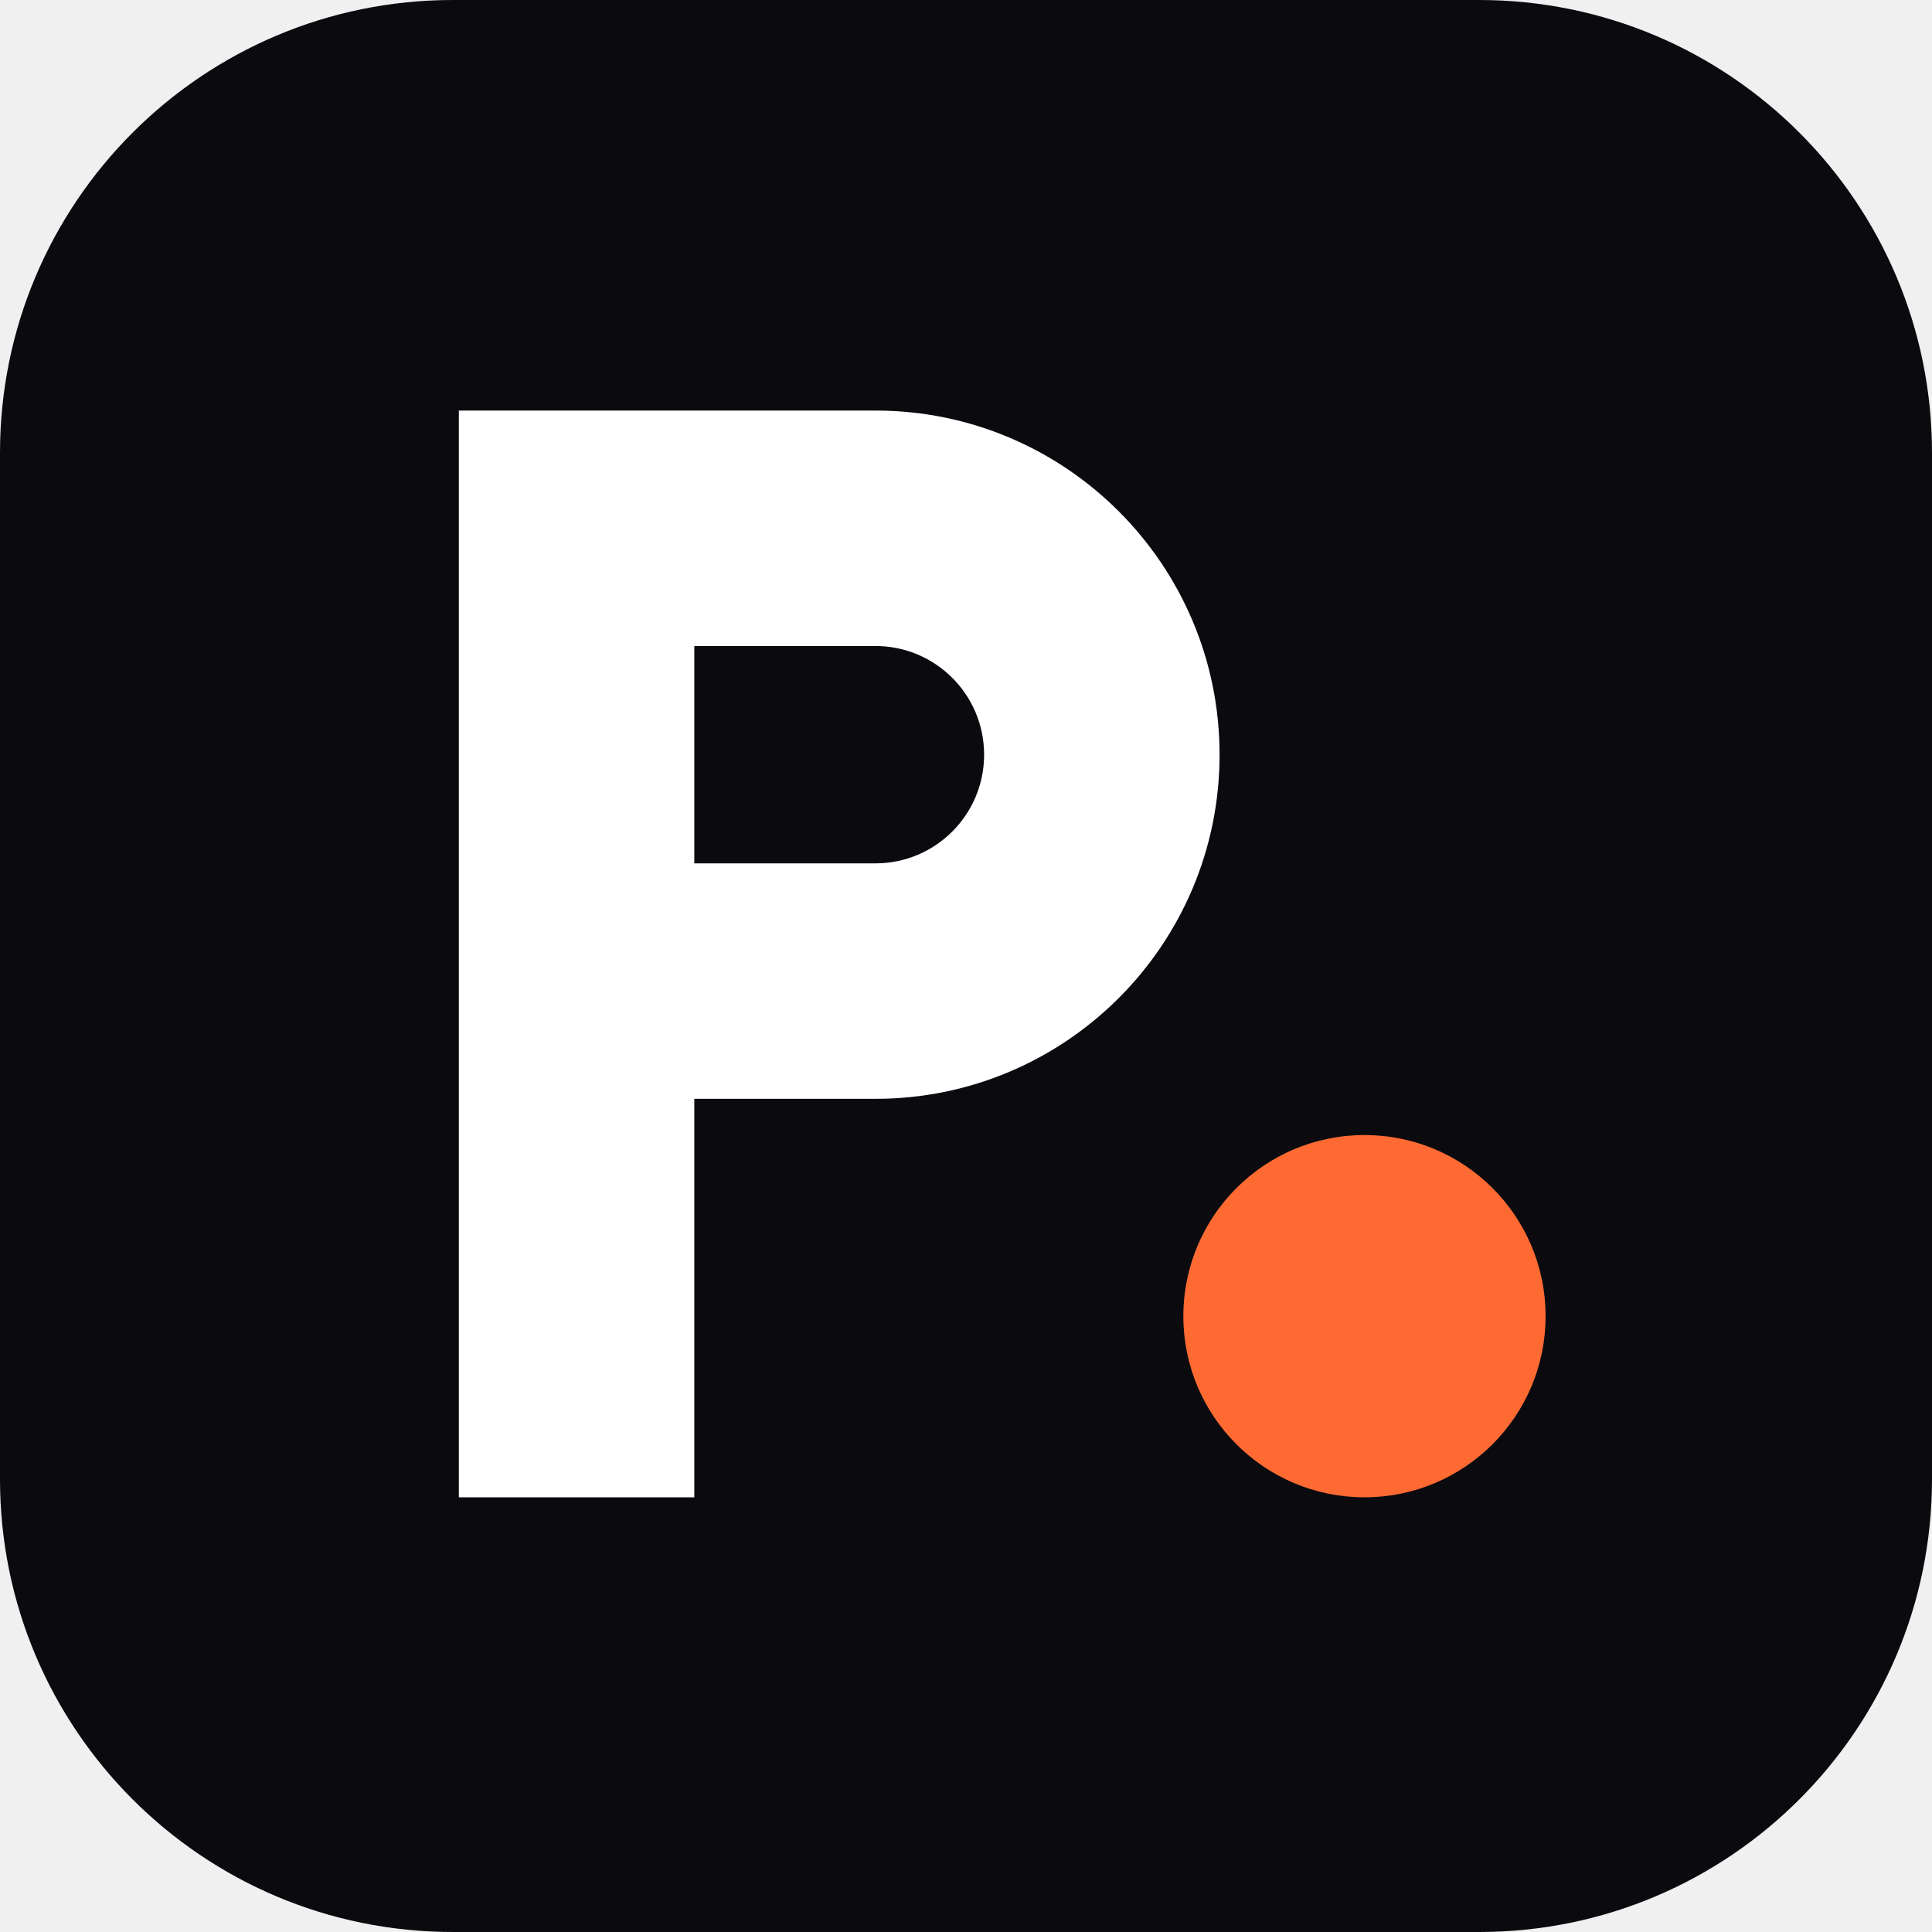
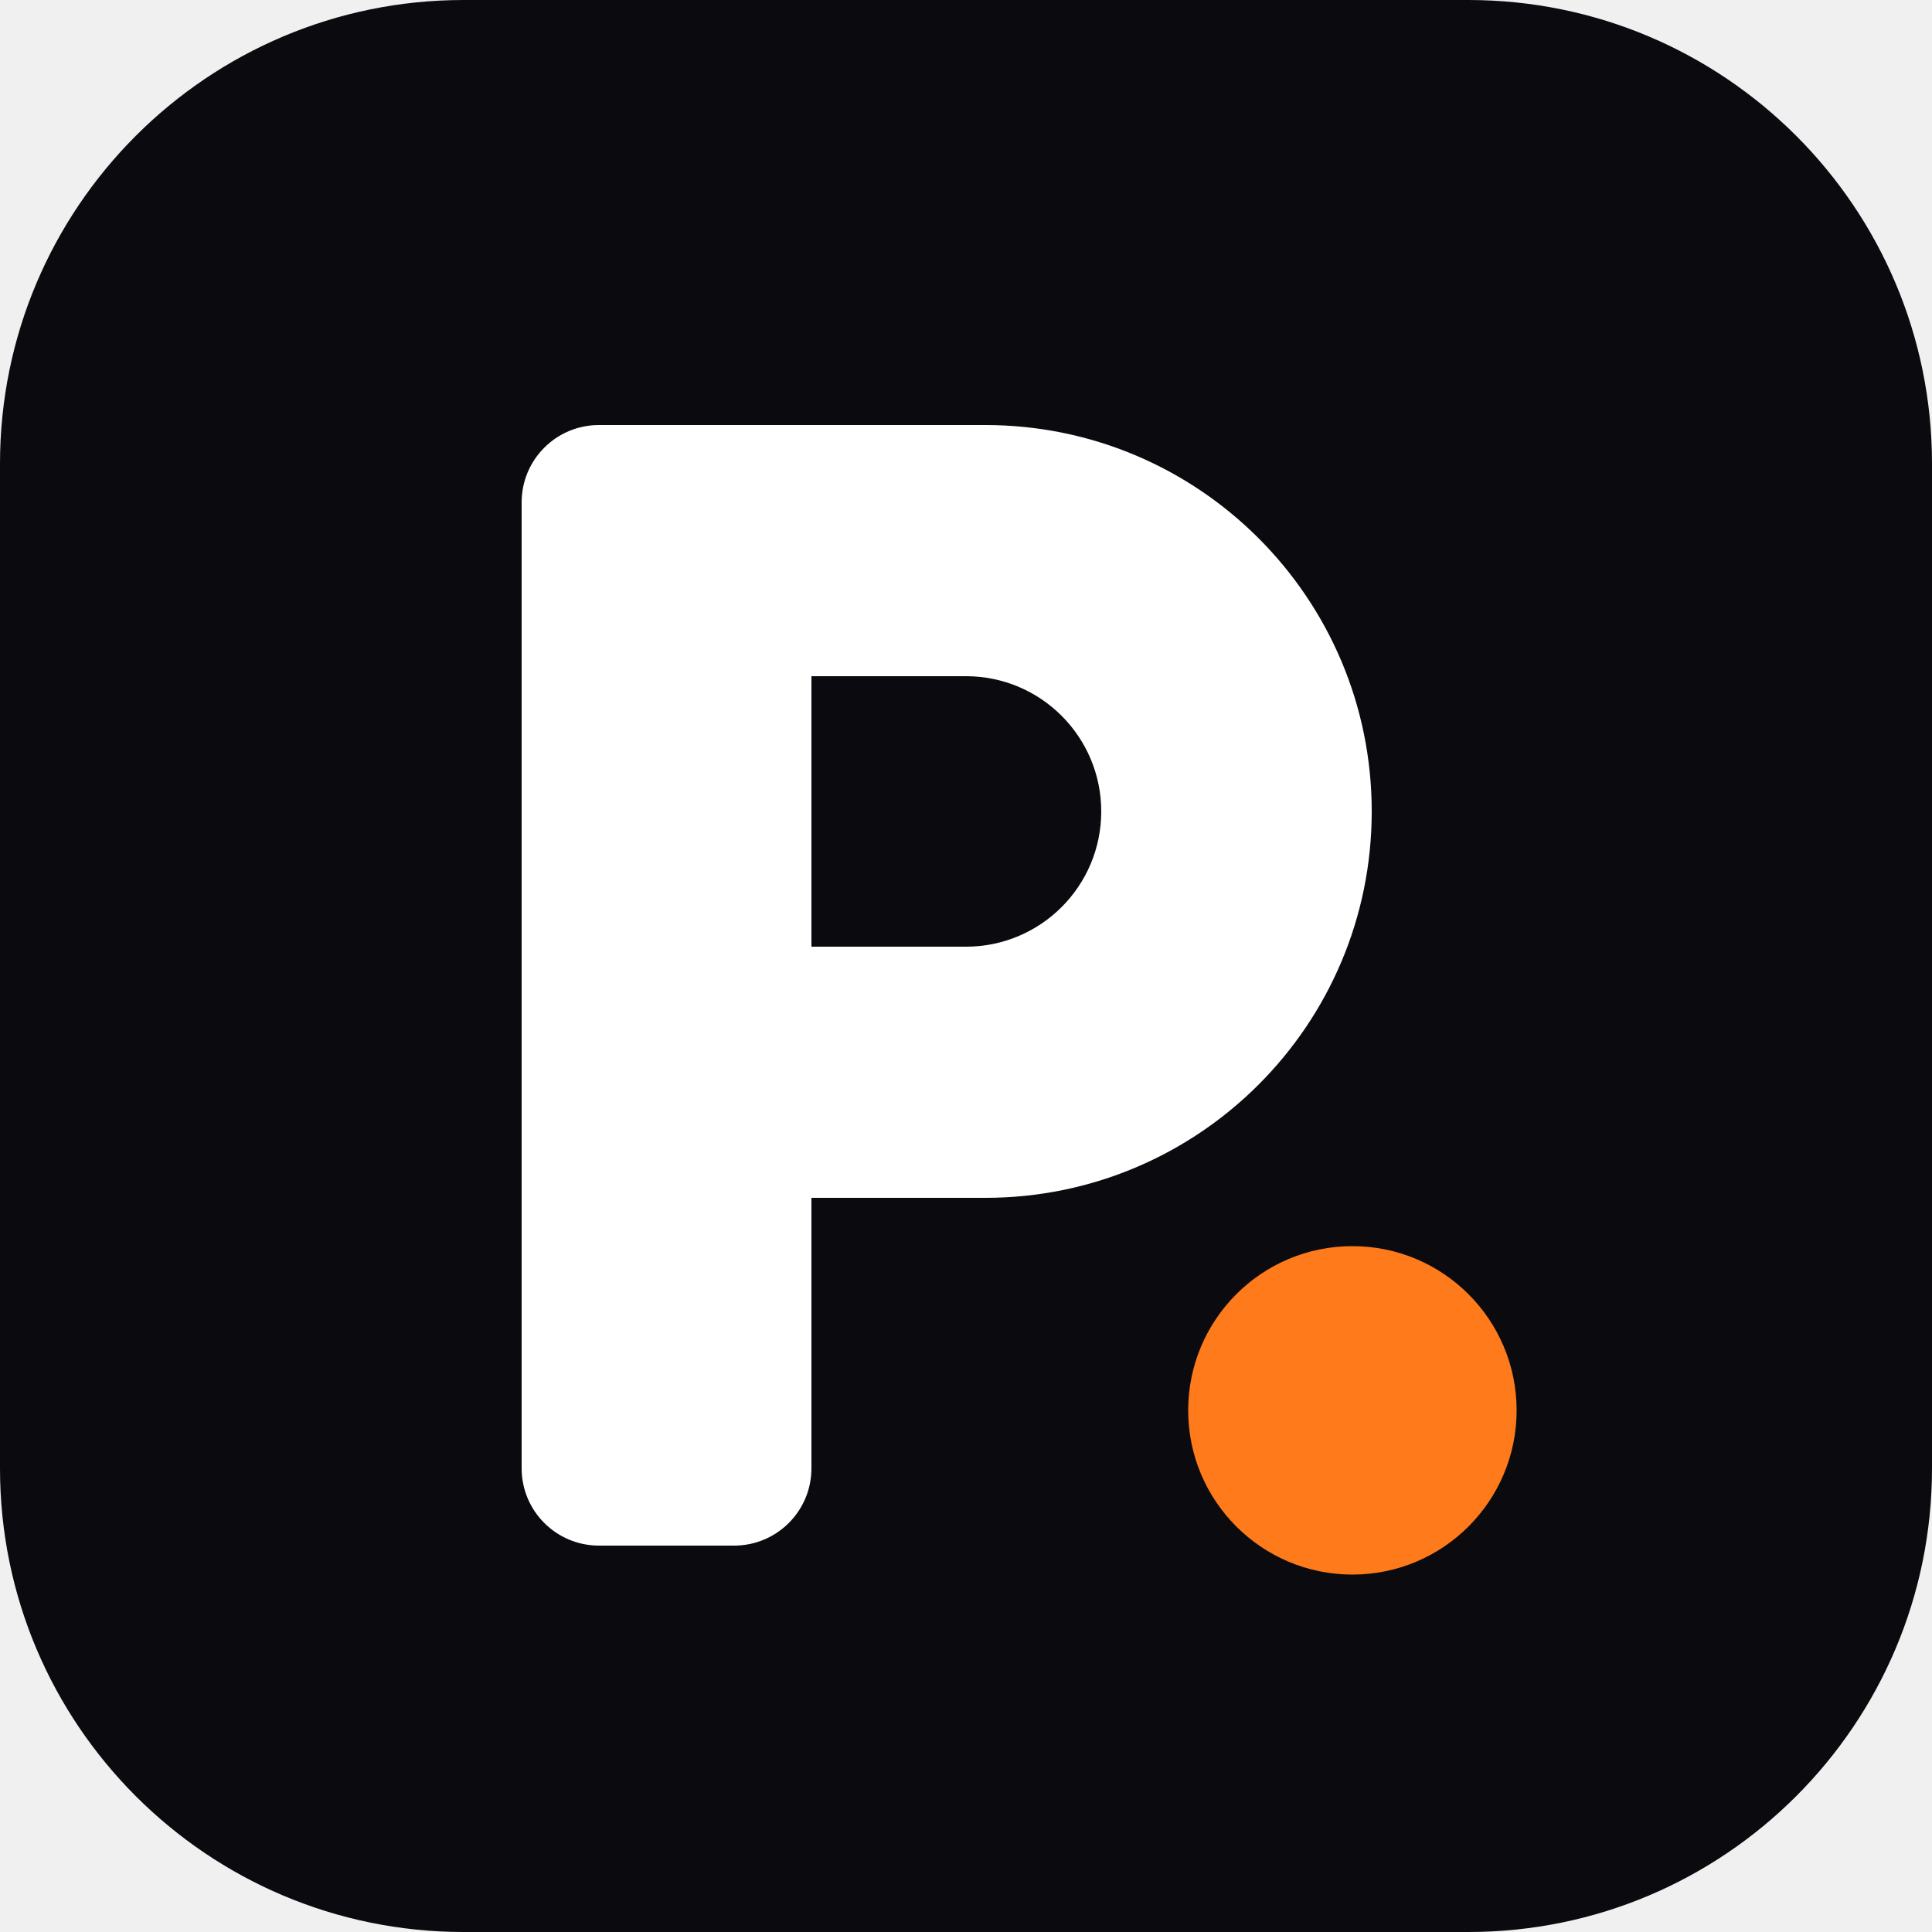
- <svg xmlns="http://www.w3.org/2000/svg" viewBox="0 0 64 64">
-   <rect width="64" height="64" rx="15" fill="#0B0B0F" />
-   <g transform="translate(3.2 1.6) scale(.3)">
-     <path fill="#fff" d="M40 40h46a38 38 0 0 1 0 76H66v44H40Zm26 26v24h20a12 12 0 0 0 0-24Z" />
-     <circle fill="#FF6A33" cx="140" cy="140" r="20" />
-   </g>
+ <svg xmlns="http://www.w3.org/2000/svg" viewBox="0 0 100 100">
+   <rect width="100" height="100" rx="24" fill="#0B0B0F" />
+   <path fill="#fff" fill-rule="evenodd" d="M27 22h24a20 20 0 0 1 0 40H42v14a4 4 0 0 1-4 4h-7a4 4 0 0 1-4-4V26a4 4 0 0 1 4-4ZM42 35v14h8a7 7 0 0 0 0-14Z" />
+   <circle fill="#FF7A1A" cx="70" cy="73" r="8.5" />
</svg>
